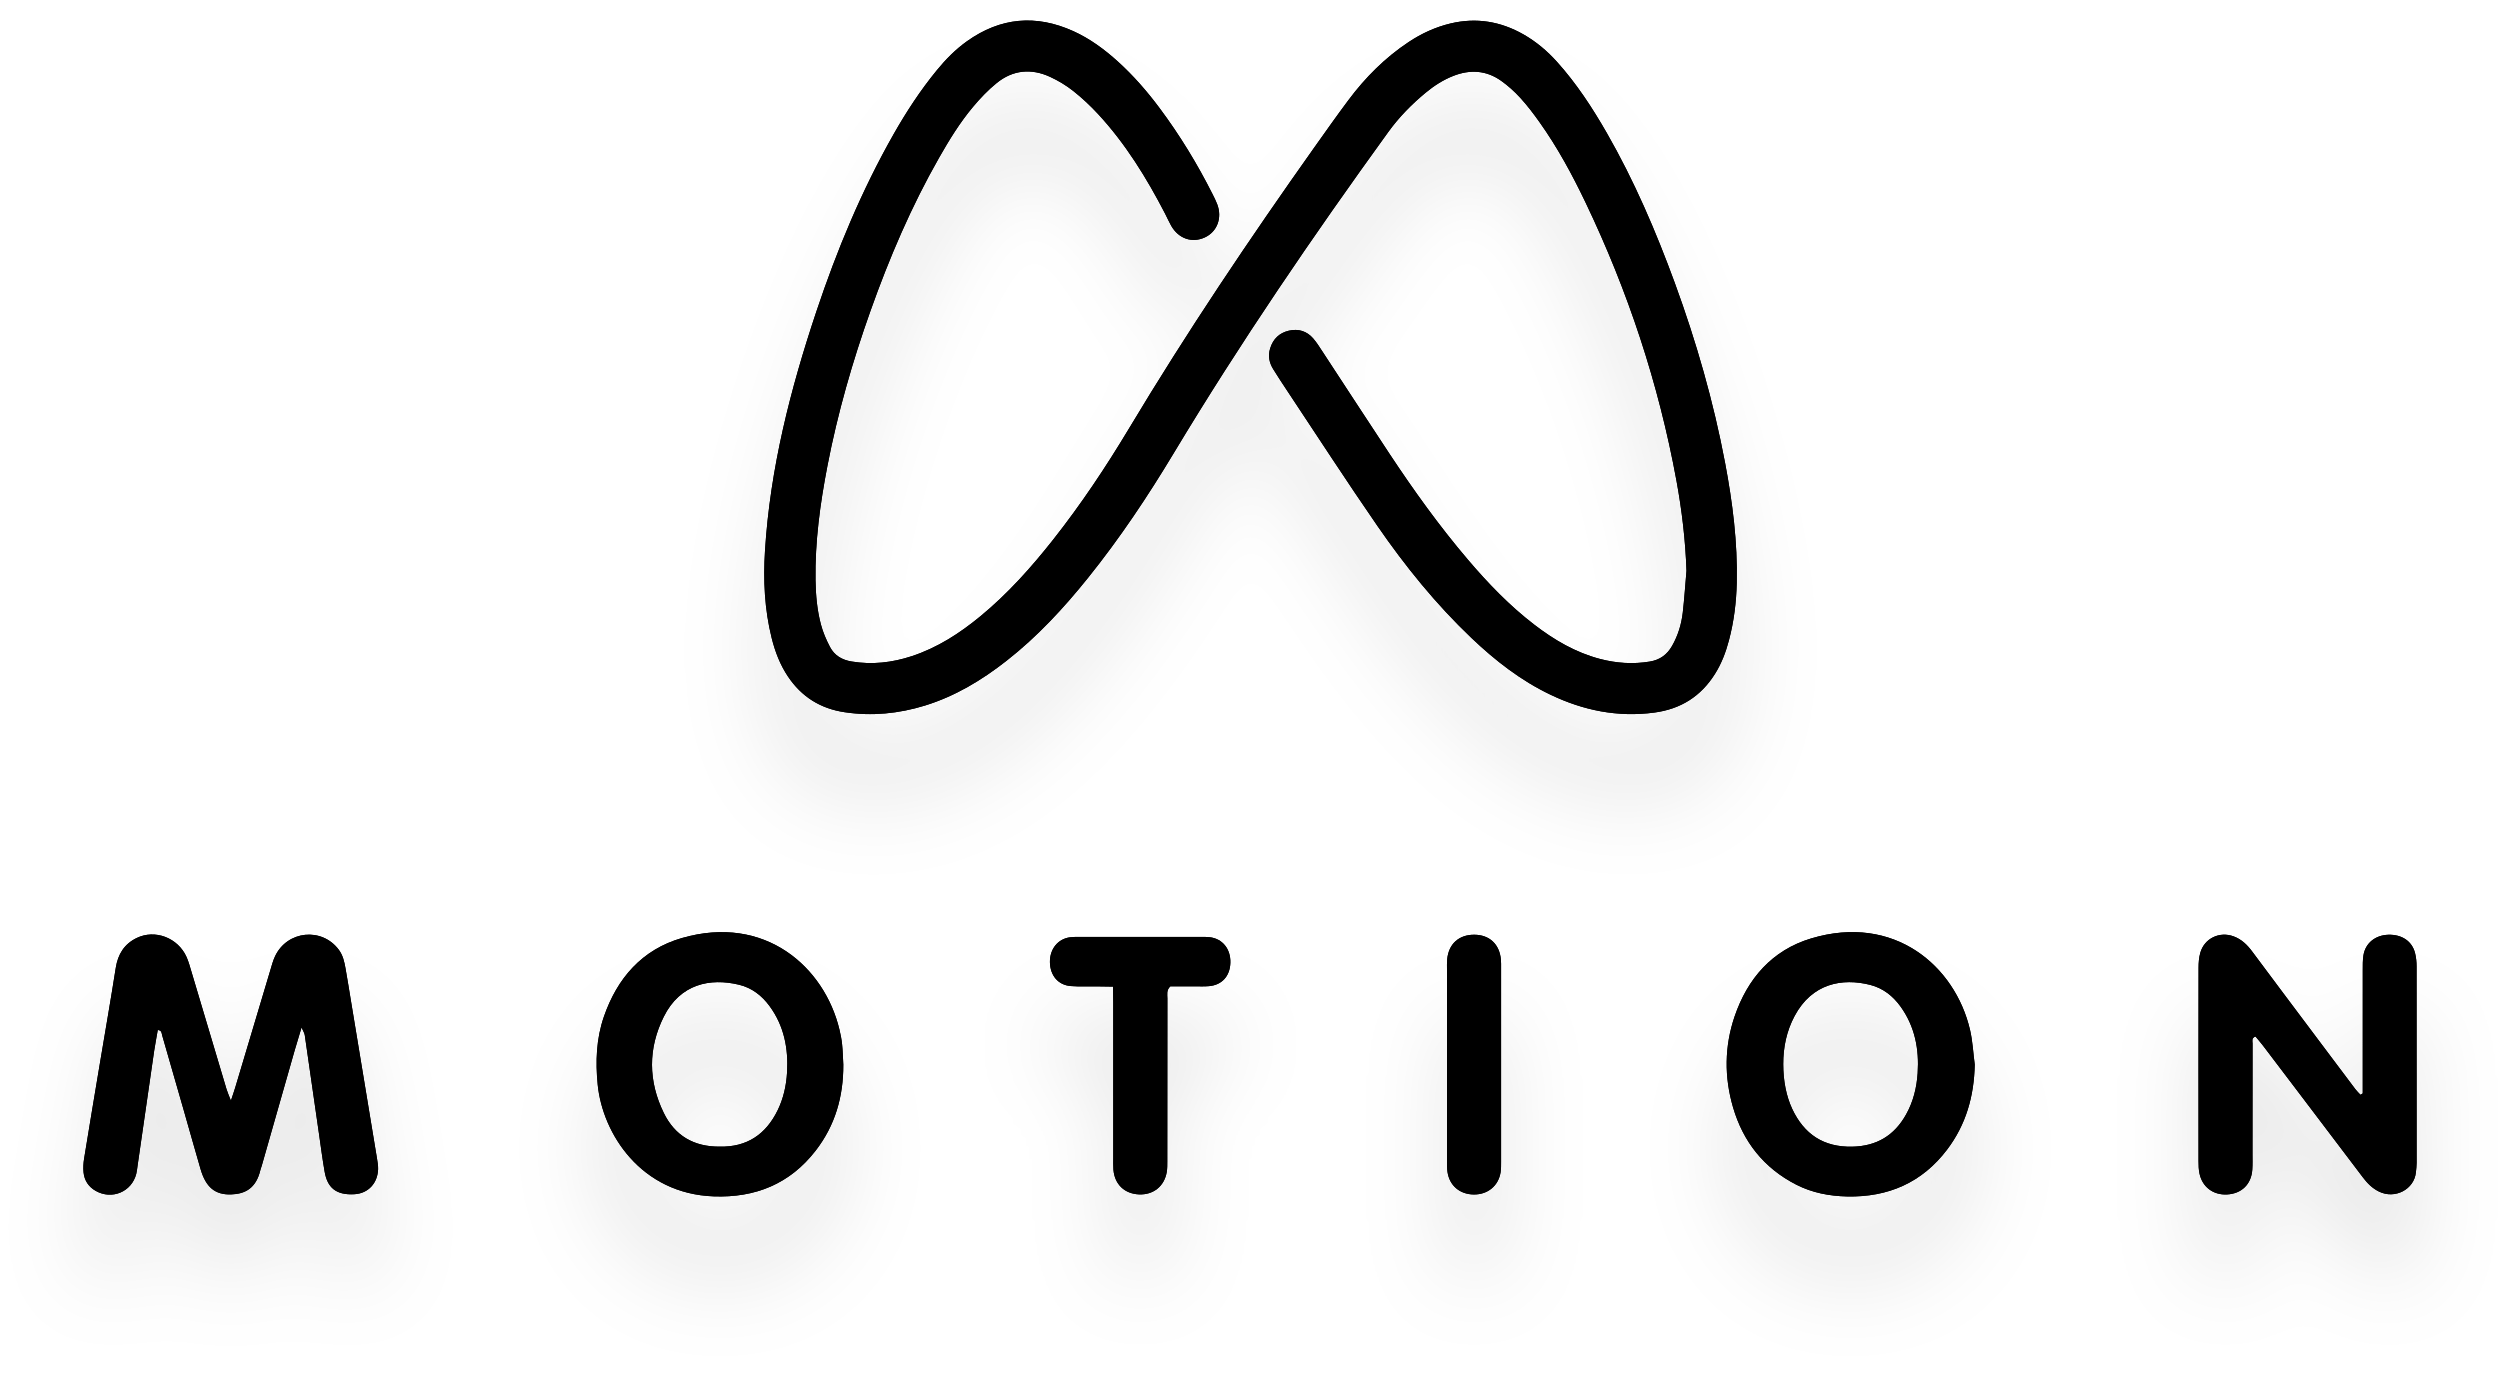
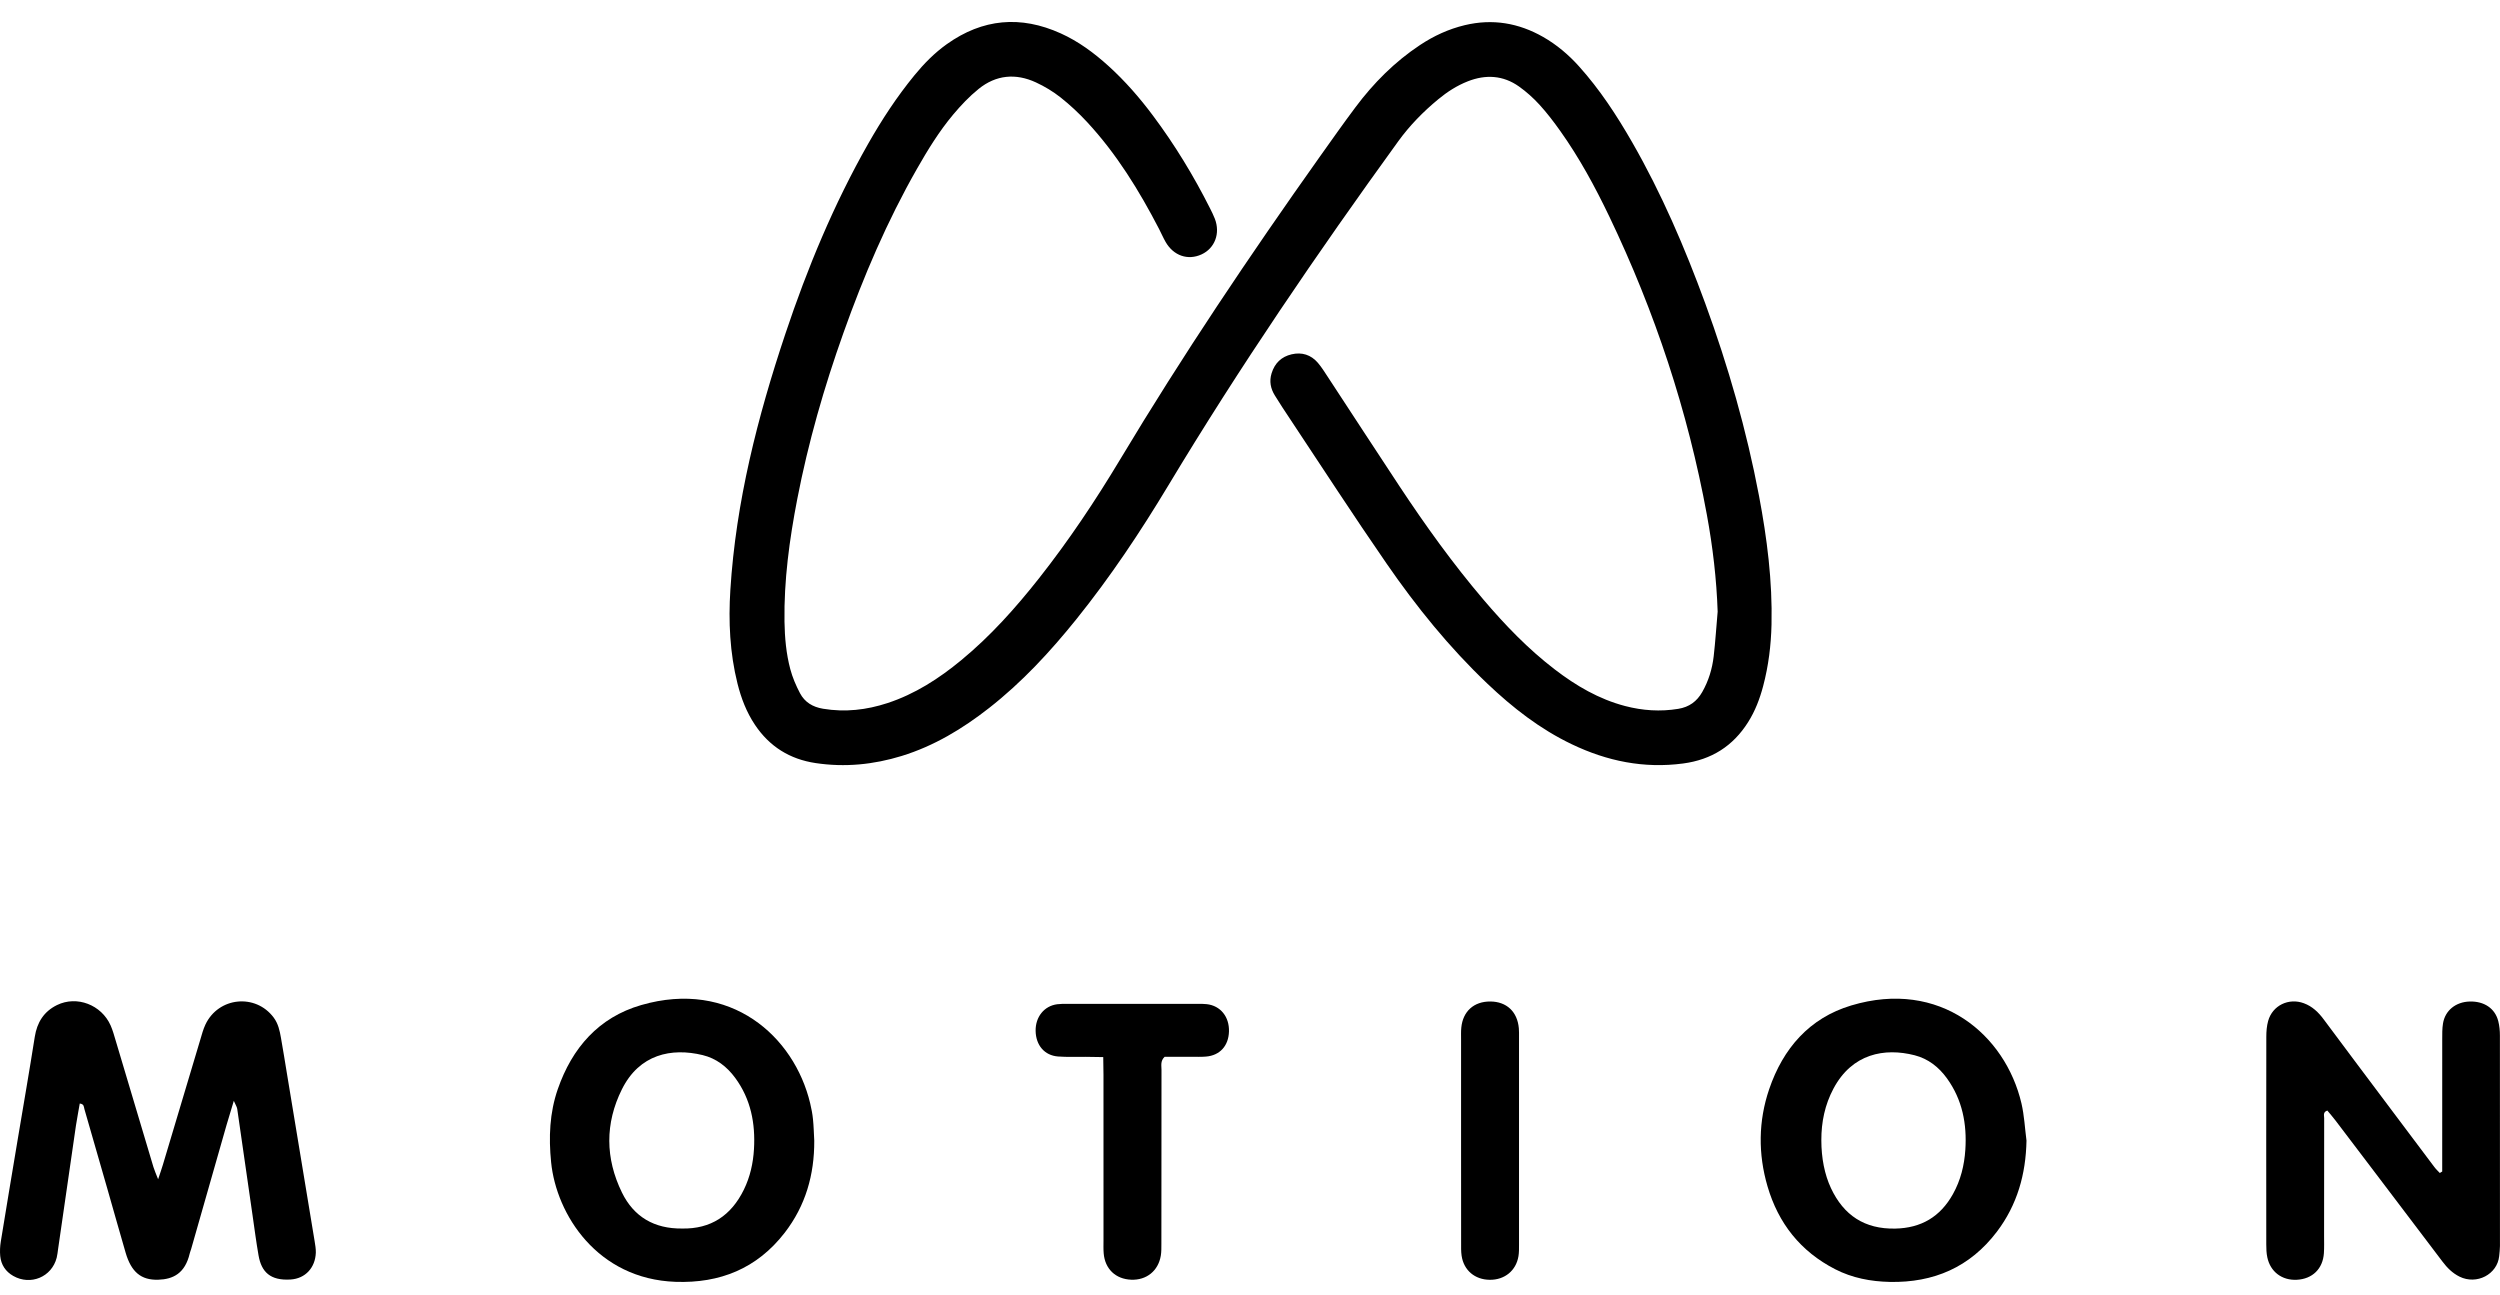
- <svg xmlns="http://www.w3.org/2000/svg" width="120" height="66" viewBox="0 0 120 66" fill="none">
-   <g filter="url(#filter0_d)">
-     <path d="M80.951 27.402C80.902 25.941 80.731 24.497 80.469 23.068C79.615 18.415 78.139 13.963 76.096 9.698C75.458 8.367 74.756 7.071 73.898 5.865C73.61 5.46 73.307 5.06 72.971 4.693C72.695 4.391 72.384 4.111 72.051 3.875C71.341 3.372 70.561 3.328 69.761 3.642C69.273 3.833 68.835 4.115 68.432 4.449C67.76 5.004 67.154 5.623 66.642 6.329C63.017 11.336 59.534 16.439 56.346 21.74C55.094 23.823 53.747 25.843 52.222 27.74C51.05 29.197 49.786 30.565 48.308 31.721C47.122 32.65 45.847 33.419 44.396 33.867C43.133 34.255 41.852 34.383 40.541 34.186C39.382 34.013 38.475 33.447 37.822 32.472C37.443 31.906 37.204 31.28 37.04 30.625C36.695 29.245 36.631 27.841 36.72 26.427C36.968 22.48 37.938 18.685 39.185 14.954C40.169 12.009 41.356 9.148 42.893 6.442C43.505 5.365 44.181 4.332 44.967 3.373C45.395 2.85 45.865 2.372 46.416 1.979C48.024 0.833 49.728 0.685 51.52 1.495C52.318 1.856 53.014 2.371 53.66 2.956C54.402 3.628 55.057 4.38 55.655 5.182C56.631 6.488 57.475 7.875 58.208 9.331C58.286 9.486 58.364 9.642 58.426 9.803C58.677 10.456 58.424 11.124 57.829 11.397C57.218 11.678 56.574 11.458 56.219 10.839C56.111 10.651 56.026 10.451 55.926 10.258C55.035 8.538 54.026 6.897 52.703 5.469C52.336 5.074 51.937 4.7 51.514 4.365C51.177 4.099 50.798 3.871 50.408 3.691C49.505 3.273 48.621 3.354 47.844 3.983C47.425 4.321 47.048 4.72 46.702 5.133C46.074 5.883 45.562 6.716 45.079 7.565C43.743 9.908 42.688 12.377 41.786 14.914C40.92 17.346 40.208 19.823 39.717 22.36C39.367 24.172 39.117 25.996 39.145 27.849C39.157 28.567 39.22 29.281 39.404 29.974C39.502 30.347 39.659 30.711 39.839 31.054C40.052 31.458 40.408 31.675 40.875 31.752C41.862 31.916 42.818 31.807 43.759 31.498C44.994 31.093 46.063 30.401 47.057 29.582C48.37 28.501 49.496 27.24 50.546 25.91C51.878 24.221 53.07 22.437 54.176 20.594C56.965 15.942 59.989 11.444 63.127 7.021C63.655 6.279 64.179 5.534 64.725 4.805C65.536 3.72 66.481 2.771 67.614 2.019C68.233 1.608 68.897 1.301 69.623 1.127C70.868 0.83 72.033 1.028 73.134 1.656C73.741 2.003 74.27 2.45 74.737 2.97C75.67 4.007 76.429 5.168 77.121 6.373C78.442 8.674 79.483 11.103 80.394 13.59C81.423 16.404 82.248 19.276 82.805 22.221C83.164 24.12 83.408 26.034 83.364 27.973C83.343 28.909 83.229 29.832 82.989 30.737C82.839 31.306 82.631 31.852 82.316 32.351C81.639 33.427 80.674 34.035 79.406 34.204C77.648 34.438 75.998 34.1 74.418 33.343C72.994 32.663 71.766 31.704 70.629 30.622C68.924 29 67.451 27.178 66.119 25.248C64.64 23.108 63.225 20.923 61.785 18.756C61.556 18.413 61.33 18.069 61.114 17.718C60.924 17.412 60.856 17.084 60.967 16.724C61.108 16.267 61.409 15.98 61.865 15.873C62.323 15.766 62.73 15.893 63.039 16.252C63.208 16.449 63.345 16.672 63.488 16.889C64.559 18.521 65.622 20.158 66.698 21.785C67.86 23.541 69.086 25.25 70.451 26.854C71.423 27.997 72.459 29.075 73.653 29.99C74.606 30.721 75.629 31.322 76.804 31.63C77.588 31.835 78.38 31.889 79.187 31.756C79.68 31.675 80.02 31.423 80.26 31.003C80.544 30.505 80.708 29.966 80.773 29.403C80.849 28.741 80.892 28.07 80.951 27.402Z" fill="black" />
-     <path d="M11.084 52.831C11.177 52.55 11.242 52.368 11.297 52.183C11.856 50.315 12.413 48.446 12.973 46.578C13.041 46.349 13.102 46.116 13.202 45.902C13.786 44.663 15.449 44.498 16.261 45.587C16.465 45.861 16.531 46.175 16.587 46.495C16.682 47.029 16.767 47.564 16.855 48.098C17.268 50.599 17.683 53.101 18.095 55.603C18.122 55.774 18.154 55.948 18.149 56.119C18.126 56.788 17.683 57.281 17.017 57.322C16.106 57.378 15.712 56.982 15.583 56.244C15.478 55.646 15.401 55.044 15.314 54.443C15.085 52.855 14.86 51.267 14.628 49.68C14.614 49.586 14.553 49.499 14.475 49.317C14.347 49.744 14.244 50.071 14.149 50.402C13.619 52.256 13.09 54.11 12.561 55.965C12.543 56.028 12.515 56.088 12.501 56.151C12.29 57.052 11.756 57.311 11.087 57.332C10.32 57.355 9.881 56.985 9.628 56.121C9.349 55.165 9.081 54.204 8.806 53.246C8.466 52.059 8.125 50.872 7.781 49.686C7.754 49.592 7.773 49.46 7.573 49.438C7.545 49.594 7.517 49.754 7.489 49.914C7.459 50.085 7.428 50.255 7.402 50.427C7.135 52.271 6.87 54.117 6.602 55.961C6.584 56.09 6.571 56.221 6.54 56.345C6.319 57.209 5.372 57.605 4.592 57.161C4.249 56.965 4.049 56.662 4.01 56.272C3.99 56.059 4.001 55.837 4.035 55.626C4.285 54.086 4.543 52.546 4.8 51.008C5.054 49.49 5.318 47.975 5.557 46.455C5.659 45.804 5.965 45.315 6.555 45.026C7.443 44.592 8.543 45.013 8.955 45.938C9.051 46.155 9.114 46.388 9.182 46.616C9.747 48.505 10.308 50.395 10.874 52.284C10.921 52.44 10.99 52.589 11.084 52.831Z" fill="black" />
-     <path d="M113.411 52.484C113.411 52.268 113.411 52.052 113.411 51.836C113.411 50.079 113.41 48.323 113.412 46.567C113.412 46.329 113.408 46.086 113.446 45.853C113.54 45.268 114.017 44.886 114.642 44.868C115.288 44.85 115.776 45.174 115.922 45.745C115.975 45.953 115.996 46.174 115.996 46.389C116.001 49.533 116 52.677 115.998 55.821C115.998 55.972 115.978 56.123 115.963 56.275C115.879 57.09 114.959 57.575 114.188 57.194C113.867 57.035 113.63 56.795 113.418 56.513C112.387 55.145 111.349 53.783 110.315 52.418C109.751 51.675 109.19 50.931 108.624 50.19C108.508 50.037 108.38 49.893 108.264 49.752C108.059 49.824 108.123 49.977 108.123 50.09C108.118 51.847 108.119 53.603 108.119 55.359C108.119 55.619 108.128 55.881 108.111 56.14C108.065 56.844 107.596 57.299 106.895 57.334C106.233 57.367 105.711 56.977 105.575 56.327C105.535 56.139 105.529 55.94 105.529 55.746C105.527 52.645 105.525 49.544 105.531 46.443C105.531 46.207 105.55 45.963 105.613 45.738C105.807 45.044 106.533 44.694 107.212 44.945C107.593 45.085 107.865 45.349 108.104 45.671C109.112 47.029 110.13 48.38 111.144 49.733C111.781 50.583 112.418 51.434 113.058 52.282C113.13 52.379 113.221 52.461 113.303 52.55C113.338 52.527 113.374 52.505 113.411 52.484Z" fill="black" />
-     <path d="M40.479 51.105C40.486 52.627 40.091 54.016 39.151 55.231C37.911 56.831 36.252 57.497 34.263 57.426C30.76 57.301 28.925 54.413 28.69 52.068C28.578 50.951 28.621 49.855 28.988 48.796C29.628 46.95 30.819 45.579 32.726 45.027C36.722 43.87 39.578 46.416 40.296 49.43C40.351 49.661 40.397 49.896 40.421 50.133C40.454 50.455 40.461 50.781 40.479 51.105ZM34.553 55.038C35.843 55.064 36.755 54.461 37.325 53.297C37.606 52.723 37.741 52.111 37.778 51.483C37.846 50.332 37.639 49.244 36.937 48.289C36.565 47.783 36.086 47.415 35.478 47.268C34.082 46.93 32.645 47.228 31.862 48.8C31.101 50.328 31.115 51.894 31.863 53.425C32.397 54.517 33.311 55.05 34.553 55.038Z" fill="black" />
-     <path d="M94.787 51.1C94.758 52.604 94.373 53.976 93.461 55.18C92.257 56.77 90.627 57.471 88.662 57.43C87.811 57.411 86.983 57.255 86.215 56.861C84.663 56.065 83.667 54.802 83.184 53.146C82.761 51.696 82.772 50.227 83.259 48.795C83.881 46.97 85.06 45.608 86.934 45.045C90.917 43.849 93.84 46.357 94.561 49.431C94.688 49.976 94.714 50.544 94.787 51.1ZM85.596 51.082C85.596 51.879 85.742 52.621 86.026 53.227C86.597 54.447 87.537 55.068 88.904 55.041C90.072 55.018 90.925 54.511 91.492 53.495C91.838 52.876 92.001 52.207 92.047 51.512C92.123 50.36 91.917 49.272 91.225 48.312C90.858 47.804 90.384 47.432 89.777 47.276C88.43 46.931 86.975 47.198 86.139 48.77C85.755 49.492 85.594 50.268 85.596 51.082Z" fill="black" />
-     <path d="M53.425 47.358C53.109 47.353 52.874 47.348 52.638 47.346C52.227 47.342 51.813 47.362 51.403 47.331C50.794 47.286 50.407 46.827 50.396 46.184C50.386 45.557 50.779 45.066 51.362 44.99C51.512 44.971 51.665 44.972 51.817 44.972C53.768 44.972 55.72 44.972 57.671 44.972C57.801 44.972 57.932 44.972 58.061 44.986C58.677 45.054 59.078 45.551 59.058 46.214C59.038 46.856 58.649 47.285 58.026 47.335C57.81 47.353 57.593 47.344 57.375 47.344C56.965 47.345 56.555 47.344 56.176 47.344C55.976 47.534 56.036 47.741 56.035 47.926C56.03 49.596 56.032 51.266 56.032 52.935C56.032 53.868 56.032 54.8 56.03 55.732C56.029 55.906 56.033 56.081 56.005 56.251C55.891 56.936 55.364 57.359 54.676 57.331C53.979 57.303 53.502 56.849 53.445 56.148C53.429 55.954 53.437 55.758 53.437 55.563C53.436 53.091 53.437 50.619 53.436 48.147C53.437 47.914 53.43 47.678 53.425 47.358Z" fill="black" />
-     <path d="M69.456 51.05C69.456 49.554 69.456 48.057 69.456 46.561C69.456 46.388 69.449 46.213 69.466 46.041C69.536 45.306 70.031 44.863 70.766 44.867C71.495 44.871 71.978 45.322 72.044 46.066C72.055 46.195 72.052 46.326 72.052 46.456C72.053 49.558 72.053 52.658 72.052 55.76C72.052 55.933 72.055 56.109 72.027 56.279C71.92 56.926 71.407 57.342 70.742 57.335C70.073 57.329 69.576 56.911 69.48 56.255C69.452 56.064 69.458 55.866 69.458 55.671C69.456 54.13 69.457 52.59 69.456 51.05Z" fill="black" />
-     <path d="M80.951 27.402C80.902 25.941 80.731 24.497 80.469 23.068C79.615 18.415 78.139 13.963 76.096 9.698C75.458 8.367 74.756 7.071 73.898 5.865C73.61 5.46 73.307 5.06 72.971 4.693C72.695 4.391 72.384 4.111 72.051 3.875C71.341 3.372 70.561 3.328 69.761 3.642C69.273 3.833 68.835 4.115 68.432 4.449C67.76 5.004 67.154 5.623 66.642 6.329C63.017 11.336 59.534 16.439 56.346 21.74C55.094 23.823 53.747 25.843 52.222 27.74C51.05 29.197 49.786 30.565 48.308 31.721C47.122 32.65 45.847 33.419 44.396 33.867C43.133 34.255 41.852 34.383 40.541 34.186C39.382 34.013 38.475 33.447 37.822 32.472C37.443 31.906 37.204 31.28 37.04 30.625C36.695 29.245 36.631 27.841 36.72 26.427C36.968 22.48 37.938 18.685 39.185 14.954C40.169 12.009 41.356 9.148 42.893 6.442C43.505 5.365 44.181 4.332 44.967 3.373C45.395 2.85 45.865 2.372 46.416 1.979C48.024 0.833 49.728 0.685 51.52 1.495C52.318 1.856 53.014 2.371 53.66 2.956C54.402 3.628 55.057 4.38 55.655 5.182C56.631 6.488 57.475 7.875 58.208 9.331C58.286 9.486 58.364 9.642 58.426 9.803C58.677 10.456 58.424 11.124 57.829 11.397C57.218 11.678 56.574 11.458 56.219 10.839C56.111 10.651 56.026 10.451 55.926 10.258C55.035 8.538 54.026 6.897 52.703 5.469C52.336 5.074 51.937 4.7 51.514 4.365C51.177 4.099 50.798 3.871 50.408 3.691C49.505 3.273 48.621 3.354 47.844 3.983C47.425 4.321 47.048 4.72 46.702 5.133C46.074 5.883 45.562 6.716 45.079 7.565C43.743 9.908 42.688 12.377 41.786 14.914C40.92 17.346 40.208 19.823 39.717 22.36C39.367 24.172 39.117 25.996 39.145 27.849C39.157 28.567 39.22 29.281 39.404 29.974C39.502 30.347 39.659 30.711 39.839 31.054C40.052 31.458 40.408 31.675 40.875 31.752C41.862 31.916 42.818 31.807 43.759 31.498C44.994 31.093 46.063 30.401 47.057 29.582C48.37 28.501 49.496 27.24 50.546 25.91C51.878 24.221 53.07 22.437 54.176 20.594C56.965 15.942 59.989 11.444 63.127 7.021C63.655 6.279 64.179 5.534 64.725 4.805C65.536 3.72 66.481 2.771 67.614 2.019C68.233 1.608 68.897 1.301 69.623 1.127C70.868 0.83 72.033 1.028 73.134 1.656C73.741 2.003 74.27 2.45 74.737 2.97C75.67 4.007 76.429 5.168 77.121 6.373C78.442 8.674 79.483 11.103 80.394 13.59C81.423 16.404 82.248 19.276 82.805 22.221C83.164 24.12 83.408 26.034 83.364 27.973C83.343 28.909 83.229 29.832 82.989 30.737C82.839 31.306 82.631 31.852 82.316 32.351C81.639 33.427 80.674 34.035 79.406 34.204C77.648 34.438 75.998 34.1 74.418 33.343C72.994 32.663 71.766 31.704 70.629 30.622C68.924 29 67.451 27.178 66.119 25.248C64.64 23.108 63.225 20.923 61.785 18.756C61.556 18.413 61.33 18.069 61.114 17.718C60.924 17.412 60.856 17.084 60.967 16.724C61.108 16.267 61.409 15.98 61.865 15.873C62.323 15.766 62.73 15.893 63.039 16.252C63.208 16.449 63.345 16.672 63.488 16.889C64.559 18.521 65.622 20.158 66.698 21.785C67.86 23.541 69.086 25.25 70.451 26.854C71.423 27.997 72.459 29.075 73.653 29.99C74.606 30.721 75.629 31.322 76.804 31.63C77.588 31.835 78.38 31.889 79.187 31.756C79.68 31.675 80.02 31.423 80.26 31.003C80.544 30.505 80.708 29.966 80.773 29.403C80.849 28.741 80.892 28.07 80.951 27.402Z" fill="black" />
-     <path d="M11.084 52.831C11.177 52.55 11.242 52.368 11.297 52.183C11.856 50.315 12.413 48.446 12.973 46.578C13.041 46.349 13.102 46.116 13.202 45.902C13.786 44.663 15.449 44.498 16.261 45.587C16.465 45.861 16.531 46.175 16.587 46.495C16.682 47.029 16.767 47.564 16.855 48.098C17.268 50.599 17.683 53.101 18.095 55.603C18.122 55.774 18.154 55.948 18.149 56.119C18.126 56.788 17.683 57.281 17.017 57.322C16.106 57.378 15.712 56.982 15.583 56.244C15.478 55.646 15.401 55.044 15.314 54.443C15.085 52.855 14.86 51.267 14.628 49.68C14.614 49.586 14.553 49.499 14.475 49.317C14.347 49.744 14.244 50.071 14.149 50.402C13.619 52.256 13.09 54.11 12.561 55.965C12.543 56.028 12.515 56.088 12.501 56.151C12.29 57.052 11.756 57.311 11.087 57.332C10.32 57.355 9.881 56.985 9.628 56.121C9.349 55.165 9.081 54.204 8.806 53.246C8.466 52.059 8.125 50.872 7.781 49.686C7.754 49.592 7.773 49.46 7.573 49.438C7.545 49.594 7.517 49.754 7.489 49.914C7.459 50.085 7.428 50.255 7.402 50.427C7.135 52.271 6.87 54.117 6.602 55.961C6.584 56.09 6.571 56.221 6.54 56.345C6.319 57.209 5.372 57.605 4.592 57.161C4.249 56.965 4.049 56.662 4.01 56.272C3.99 56.059 4.001 55.837 4.035 55.626C4.285 54.086 4.543 52.546 4.8 51.008C5.054 49.49 5.318 47.975 5.557 46.455C5.659 45.804 5.965 45.315 6.555 45.026C7.443 44.592 8.543 45.013 8.955 45.938C9.051 46.155 9.114 46.388 9.182 46.616C9.747 48.505 10.308 50.395 10.874 52.284C10.921 52.44 10.99 52.589 11.084 52.831Z" fill="black" />
-     <path d="M113.411 52.484C113.411 52.268 113.411 52.052 113.411 51.836C113.411 50.079 113.41 48.323 113.412 46.567C113.412 46.329 113.408 46.086 113.446 45.853C113.54 45.268 114.017 44.886 114.642 44.868C115.288 44.85 115.776 45.174 115.922 45.745C115.975 45.953 115.996 46.174 115.996 46.389C116.001 49.533 116 52.677 115.998 55.821C115.998 55.972 115.978 56.123 115.963 56.275C115.879 57.09 114.959 57.575 114.188 57.194C113.867 57.035 113.63 56.795 113.418 56.513C112.387 55.145 111.349 53.783 110.315 52.418C109.751 51.675 109.19 50.931 108.624 50.19C108.508 50.037 108.38 49.893 108.264 49.752C108.059 49.824 108.123 49.977 108.123 50.09C108.118 51.847 108.119 53.603 108.119 55.359C108.119 55.619 108.128 55.881 108.111 56.14C108.065 56.844 107.596 57.299 106.895 57.334C106.233 57.367 105.711 56.977 105.575 56.327C105.535 56.139 105.529 55.94 105.529 55.746C105.527 52.645 105.525 49.544 105.531 46.443C105.531 46.207 105.55 45.963 105.613 45.738C105.807 45.044 106.533 44.694 107.212 44.945C107.593 45.085 107.865 45.349 108.104 45.671C109.112 47.029 110.13 48.38 111.144 49.733C111.781 50.583 112.418 51.434 113.058 52.282C113.13 52.379 113.221 52.461 113.303 52.55C113.338 52.527 113.374 52.505 113.411 52.484Z" fill="black" />
-     <path d="M40.479 51.105C40.486 52.627 40.091 54.016 39.151 55.231C37.911 56.831 36.252 57.497 34.263 57.426C30.76 57.301 28.925 54.413 28.69 52.068C28.578 50.951 28.621 49.855 28.988 48.796C29.628 46.95 30.819 45.579 32.726 45.027C36.722 43.87 39.578 46.416 40.296 49.43C40.351 49.661 40.397 49.896 40.421 50.133C40.454 50.455 40.461 50.781 40.479 51.105ZM34.553 55.038C35.843 55.064 36.755 54.461 37.325 53.297C37.606 52.723 37.741 52.111 37.778 51.483C37.846 50.332 37.639 49.244 36.937 48.289C36.565 47.783 36.086 47.415 35.478 47.268C34.082 46.93 32.645 47.228 31.862 48.8C31.101 50.328 31.115 51.894 31.863 53.425C32.397 54.517 33.311 55.05 34.553 55.038Z" fill="black" />
-     <path d="M94.787 51.1C94.758 52.604 94.373 53.976 93.461 55.18C92.257 56.77 90.627 57.471 88.662 57.43C87.811 57.411 86.983 57.255 86.215 56.861C84.663 56.065 83.667 54.802 83.184 53.146C82.761 51.696 82.772 50.227 83.259 48.795C83.881 46.97 85.06 45.608 86.934 45.045C90.917 43.849 93.84 46.357 94.561 49.431C94.688 49.976 94.714 50.544 94.787 51.1ZM85.596 51.082C85.596 51.879 85.742 52.621 86.026 53.227C86.597 54.447 87.537 55.068 88.904 55.041C90.072 55.018 90.925 54.511 91.492 53.495C91.838 52.876 92.001 52.207 92.047 51.512C92.123 50.36 91.917 49.272 91.225 48.312C90.858 47.804 90.384 47.432 89.777 47.276C88.43 46.931 86.975 47.198 86.139 48.77C85.755 49.492 85.594 50.268 85.596 51.082Z" fill="black" />
-     <path d="M53.425 47.358C53.109 47.353 52.874 47.348 52.638 47.346C52.227 47.342 51.813 47.362 51.403 47.331C50.794 47.286 50.407 46.827 50.396 46.184C50.386 45.557 50.779 45.066 51.362 44.99C51.512 44.971 51.665 44.972 51.817 44.972C53.768 44.972 55.72 44.972 57.671 44.972C57.801 44.972 57.932 44.972 58.061 44.986C58.677 45.054 59.078 45.551 59.058 46.214C59.038 46.856 58.649 47.285 58.026 47.335C57.81 47.353 57.593 47.344 57.375 47.344C56.965 47.345 56.555 47.344 56.176 47.344C55.976 47.534 56.036 47.741 56.035 47.926C56.03 49.596 56.032 51.266 56.032 52.935C56.032 53.868 56.032 54.8 56.03 55.732C56.029 55.906 56.033 56.081 56.005 56.251C55.891 56.936 55.364 57.359 54.676 57.331C53.979 57.303 53.502 56.849 53.445 56.148C53.429 55.954 53.437 55.758 53.437 55.563C53.436 53.091 53.437 50.619 53.436 48.147C53.437 47.914 53.43 47.678 53.425 47.358Z" fill="black" />
-     <path d="M69.456 51.05C69.456 49.554 69.456 48.057 69.456 46.561C69.456 46.388 69.449 46.213 69.466 46.041C69.536 45.306 70.031 44.863 70.766 44.867C71.495 44.871 71.978 45.322 72.044 46.066C72.055 46.195 72.052 46.326 72.052 46.456C72.053 49.558 72.053 52.658 72.052 55.76C72.052 55.933 72.055 56.109 72.027 56.279C71.92 56.926 71.407 57.342 70.742 57.335C70.073 57.329 69.576 56.911 69.48 56.255C69.452 56.064 69.458 55.866 69.458 55.671C69.456 54.13 69.457 52.59 69.456 51.05Z" fill="black" />
-   </g>
-   <defs>
-     <filter id="filter0_d" x="0" y="0.984" width="120" height="64.448" filterUnits="userSpaceOnUse" color-interpolation-filters="sRGB">
-       <feFlood flood-opacity="0" result="BackgroundImageFix" />
-       <feColorMatrix in="SourceAlpha" type="matrix" values="0 0 0 0 0 0 0 0 0 0 0 0 0 0 0 0 0 0 127 0" />
-       <feOffset dy="4" />
-       <feGaussianBlur stdDeviation="2" />
-       <feColorMatrix type="matrix" values="0 0 0 0 0 0 0 0 0 0 0 0 0 0 0 0 0 0 0.1 0" />
-       <feBlend mode="normal" in2="BackgroundImageFix" result="effect1_dropShadow" />
-       <feBlend mode="normal" in="SourceGraphic" in2="effect1_dropShadow" result="shape" />
-     </filter>
-   </defs>
+ <svg xmlns="http://www.w3.org/2000/svg" width="112" height="58" viewBox="0 0 112 58" fill="none">
+   <path d="M76.951 27.402C76.902 25.941 76.731 24.497 76.469 23.068C75.615 18.415 74.139 13.963 72.096 9.698C71.458 8.367 70.756 7.071 69.898 5.865C69.61 5.46 69.307 5.06 68.971 4.693C68.695 4.391 68.384 4.111 68.051 3.875C67.341 3.372 66.561 3.328 65.761 3.642C65.273 3.833 64.835 4.115 64.432 4.449C63.76 5.004 63.154 5.623 62.642 6.329C59.017 11.336 55.534 16.439 52.346 21.74C51.094 23.823 49.747 25.843 48.222 27.74C47.05 29.197 45.786 30.565 44.308 31.721C43.122 32.65 41.847 33.419 40.396 33.867C39.133 34.255 37.852 34.383 36.541 34.186C35.382 34.013 34.475 33.447 33.822 32.472C33.443 31.906 33.204 31.28 33.04 30.625C32.695 29.245 32.631 27.841 32.72 26.427C32.968 22.48 33.938 18.685 35.185 14.954C36.169 12.009 37.356 9.148 38.893 6.442C39.505 5.365 40.181 4.332 40.967 3.373C41.395 2.85 41.865 2.372 42.416 1.979C44.024 0.833 45.728 0.685 47.52 1.495C48.318 1.856 49.014 2.371 49.66 2.956C50.402 3.628 51.057 4.38 51.655 5.182C52.631 6.488 53.475 7.875 54.208 9.331C54.286 9.486 54.364 9.642 54.426 9.803C54.677 10.456 54.424 11.124 53.829 11.397C53.218 11.678 52.574 11.458 52.219 10.839C52.111 10.651 52.026 10.451 51.926 10.258C51.035 8.538 50.026 6.897 48.703 5.469C48.336 5.074 47.937 4.7 47.514 4.365C47.177 4.099 46.798 3.871 46.408 3.691C45.505 3.273 44.621 3.354 43.844 3.983C43.425 4.321 43.048 4.72 42.702 5.133C42.074 5.883 41.562 6.716 41.079 7.565C39.743 9.908 38.688 12.377 37.786 14.914C36.92 17.346 36.208 19.823 35.717 22.36C35.367 24.172 35.117 25.996 35.145 27.849C35.157 28.567 35.22 29.281 35.404 29.974C35.502 30.347 35.659 30.711 35.839 31.054C36.052 31.458 36.408 31.675 36.875 31.752C37.862 31.916 38.818 31.807 39.759 31.498C40.994 31.093 42.063 30.401 43.057 29.582C44.37 28.501 45.496 27.24 46.546 25.91C47.878 24.221 49.07 22.437 50.176 20.594C52.965 15.942 55.989 11.444 59.127 7.021C59.655 6.279 60.179 5.534 60.725 4.805C61.536 3.72 62.481 2.771 63.614 2.019C64.233 1.608 64.897 1.301 65.623 1.127C66.868 0.83 68.033 1.028 69.134 1.656C69.741 2.003 70.27 2.45 70.737 2.97C71.67 4.007 72.429 5.168 73.121 6.373C74.442 8.674 75.483 11.103 76.394 13.59C77.423 16.404 78.248 19.276 78.805 22.221C79.164 24.12 79.408 26.034 79.364 27.973C79.343 28.909 79.229 29.832 78.989 30.737C78.839 31.306 78.631 31.852 78.316 32.351C77.639 33.427 76.674 34.035 75.406 34.204C73.648 34.438 71.998 34.1 70.418 33.343C68.994 32.663 67.766 31.704 66.629 30.622C64.924 29 63.451 27.178 62.119 25.248C60.64 23.108 59.225 20.923 57.785 18.756C57.556 18.413 57.33 18.069 57.114 17.718C56.924 17.412 56.856 17.084 56.967 16.724C57.108 16.267 57.409 15.98 57.865 15.873C58.323 15.766 58.73 15.893 59.039 16.252C59.208 16.449 59.345 16.672 59.488 16.889C60.559 18.521 61.622 20.158 62.698 21.785C63.86 23.541 65.086 25.25 66.451 26.854C67.423 27.997 68.459 29.075 69.653 29.99C70.606 30.721 71.629 31.322 72.804 31.63C73.588 31.835 74.38 31.889 75.187 31.756C75.68 31.675 76.02 31.423 76.26 31.003C76.544 30.505 76.708 29.966 76.773 29.403C76.849 28.741 76.892 28.07 76.951 27.402Z" fill="black" />
+   <path d="M7.084 52.831C7.177 52.55 7.242 52.368 7.297 52.183C7.856 50.315 8.413 48.446 8.973 46.578C9.041 46.349 9.102 46.116 9.202 45.902C9.786 44.663 11.449 44.498 12.261 45.587C12.465 45.861 12.531 46.175 12.587 46.495C12.682 47.029 12.767 47.564 12.855 48.098C13.268 50.599 13.683 53.101 14.095 55.603C14.122 55.774 14.154 55.948 14.149 56.119C14.126 56.788 13.683 57.281 13.017 57.322C12.106 57.378 11.712 56.982 11.583 56.244C11.478 55.646 11.401 55.044 11.314 54.443C11.085 52.855 10.86 51.267 10.628 49.68C10.614 49.586 10.553 49.499 10.475 49.317C10.347 49.744 10.244 50.071 10.149 50.402C9.619 52.256 9.09 54.11 8.561 55.965C8.543 56.028 8.515 56.088 8.501 56.151C8.29 57.052 7.756 57.311 7.087 57.332C6.32 57.355 5.881 56.985 5.628 56.121C5.349 55.165 5.081 54.204 4.806 53.246C4.466 52.059 4.125 50.872 3.781 49.686C3.754 49.592 3.773 49.46 3.573 49.438C3.545 49.594 3.517 49.754 3.489 49.914C3.459 50.085 3.428 50.255 3.402 50.427C3.135 52.271 2.87 54.117 2.602 55.961C2.584 56.09 2.571 56.221 2.54 56.345C2.319 57.209 1.372 57.605 0.592 57.161C0.249 56.965 0.049 56.662 0.01 56.272C-0.01 56.059 0.001 55.837 0.035 55.626C0.285 54.086 0.543 52.546 0.8 51.008C1.054 49.49 1.318 47.975 1.557 46.455C1.659 45.804 1.965 45.315 2.555 45.026C3.443 44.592 4.543 45.013 4.955 45.938C5.051 46.155 5.114 46.388 5.182 46.616C5.747 48.505 6.308 50.395 6.874 52.284C6.921 52.44 6.99 52.589 7.084 52.831Z" fill="black" />
+   <path d="M109.411 52.484C109.411 52.268 109.411 52.052 109.411 51.836C109.411 50.079 109.41 48.323 109.412 46.567C109.412 46.329 109.408 46.086 109.446 45.853C109.54 45.268 110.017 44.886 110.642 44.868C111.288 44.85 111.776 45.174 111.922 45.745C111.975 45.953 111.996 46.174 111.996 46.389C112.001 49.533 112 52.677 111.998 55.821C111.998 55.972 111.978 56.123 111.963 56.275C111.879 57.09 110.959 57.575 110.188 57.194C109.867 57.035 109.63 56.795 109.418 56.513C108.387 55.145 107.349 53.783 106.315 52.418C105.751 51.675 105.19 50.931 104.624 50.19C104.508 50.037 104.38 49.893 104.264 49.752C104.059 49.824 104.123 49.977 104.123 50.09C104.118 51.847 104.119 53.603 104.119 55.359C104.119 55.619 104.128 55.881 104.111 56.14C104.065 56.844 103.596 57.299 102.895 57.334C102.233 57.367 101.711 56.977 101.575 56.327C101.535 56.139 101.529 55.94 101.529 55.746C101.527 52.645 101.525 49.544 101.531 46.443C101.531 46.207 101.55 45.963 101.613 45.738C101.807 45.044 102.533 44.694 103.212 44.945C103.593 45.085 103.865 45.349 104.104 45.671C105.112 47.029 106.13 48.38 107.144 49.733C107.781 50.583 108.418 51.434 109.058 52.282C109.13 52.379 109.221 52.461 109.303 52.55C109.338 52.527 109.374 52.505 109.411 52.484Z" fill="black" />
+   <path d="M36.479 51.105C36.486 52.627 36.091 54.016 35.151 55.231C33.911 56.831 32.252 57.497 30.262 57.426C26.76 57.301 24.925 54.413 24.69 52.068C24.578 50.951 24.621 49.855 24.988 48.796C25.628 46.95 26.819 45.579 28.726 45.027C32.722 43.87 35.578 46.416 36.296 49.43C36.351 49.661 36.397 49.896 36.421 50.133C36.454 50.455 36.461 50.781 36.479 51.105ZM30.553 55.038C31.843 55.064 32.755 54.461 33.325 53.297C33.606 52.723 33.741 52.111 33.778 51.483C33.846 50.332 33.639 49.244 32.937 48.289C32.565 47.783 32.086 47.415 31.478 47.268C30.082 46.93 28.645 47.228 27.862 48.8C27.101 50.328 27.115 51.894 27.863 53.425C28.397 54.517 29.311 55.05 30.553 55.038Z" fill="black" />
+   <path d="M90.787 51.1C90.758 52.604 90.373 53.976 89.461 55.18C88.257 56.77 86.627 57.471 84.662 57.43C83.811 57.411 82.983 57.255 82.215 56.861C80.663 56.065 79.667 54.802 79.184 53.146C78.761 51.696 78.772 50.227 79.259 48.795C79.881 46.97 81.06 45.608 82.934 45.045C86.917 43.849 89.84 46.357 90.561 49.431C90.688 49.976 90.714 50.544 90.787 51.1ZM81.596 51.082C81.596 51.879 81.742 52.621 82.026 53.227C82.597 54.447 83.537 55.068 84.904 55.041C86.072 55.018 86.925 54.511 87.492 53.495C87.838 52.876 88.001 52.207 88.047 51.512C88.123 50.36 87.917 49.272 87.225 48.312C86.858 47.804 86.384 47.432 85.777 47.276C84.43 46.931 82.975 47.198 82.139 48.77C81.755 49.492 81.594 50.268 81.596 51.082Z" fill="black" />
+   <path d="M49.425 47.358C49.109 47.353 48.874 47.348 48.638 47.346C48.227 47.342 47.813 47.362 47.403 47.331C46.794 47.286 46.407 46.827 46.396 46.184C46.386 45.557 46.779 45.066 47.362 44.99C47.512 44.971 47.665 44.972 47.817 44.972C49.768 44.972 51.72 44.972 53.671 44.972C53.801 44.972 53.932 44.972 54.061 44.986C54.677 45.054 55.078 45.551 55.058 46.214C55.038 46.856 54.649 47.285 54.026 47.335C53.81 47.353 53.593 47.344 53.375 47.344C52.965 47.345 52.555 47.344 52.176 47.344C51.976 47.534 52.036 47.741 52.035 47.926C52.03 49.596 52.032 51.266 52.032 52.935C52.032 53.868 52.032 54.8 52.03 55.732C52.029 55.906 52.033 56.081 52.005 56.251C51.891 56.936 51.364 57.359 50.676 57.331C49.979 57.303 49.502 56.849 49.445 56.148C49.429 55.954 49.437 55.758 49.437 55.563C49.436 53.091 49.437 50.619 49.436 48.147C49.437 47.914 49.43 47.678 49.425 47.358Z" fill="black" />
+   <path d="M65.456 51.05C65.456 49.554 65.456 48.057 65.456 46.561C65.456 46.388 65.449 46.213 65.466 46.041C65.536 45.306 66.031 44.863 66.766 44.867C67.495 44.871 67.978 45.322 68.044 46.066C68.055 46.195 68.052 46.326 68.052 46.456C68.053 49.558 68.053 52.658 68.052 55.76C68.052 55.933 68.055 56.109 68.027 56.279C67.92 56.926 67.407 57.342 66.742 57.335C66.073 57.329 65.576 56.911 65.48 56.255C65.452 56.064 65.458 55.866 65.458 55.671C65.456 54.13 65.457 52.59 65.456 51.05Z" fill="black" />
</svg>
